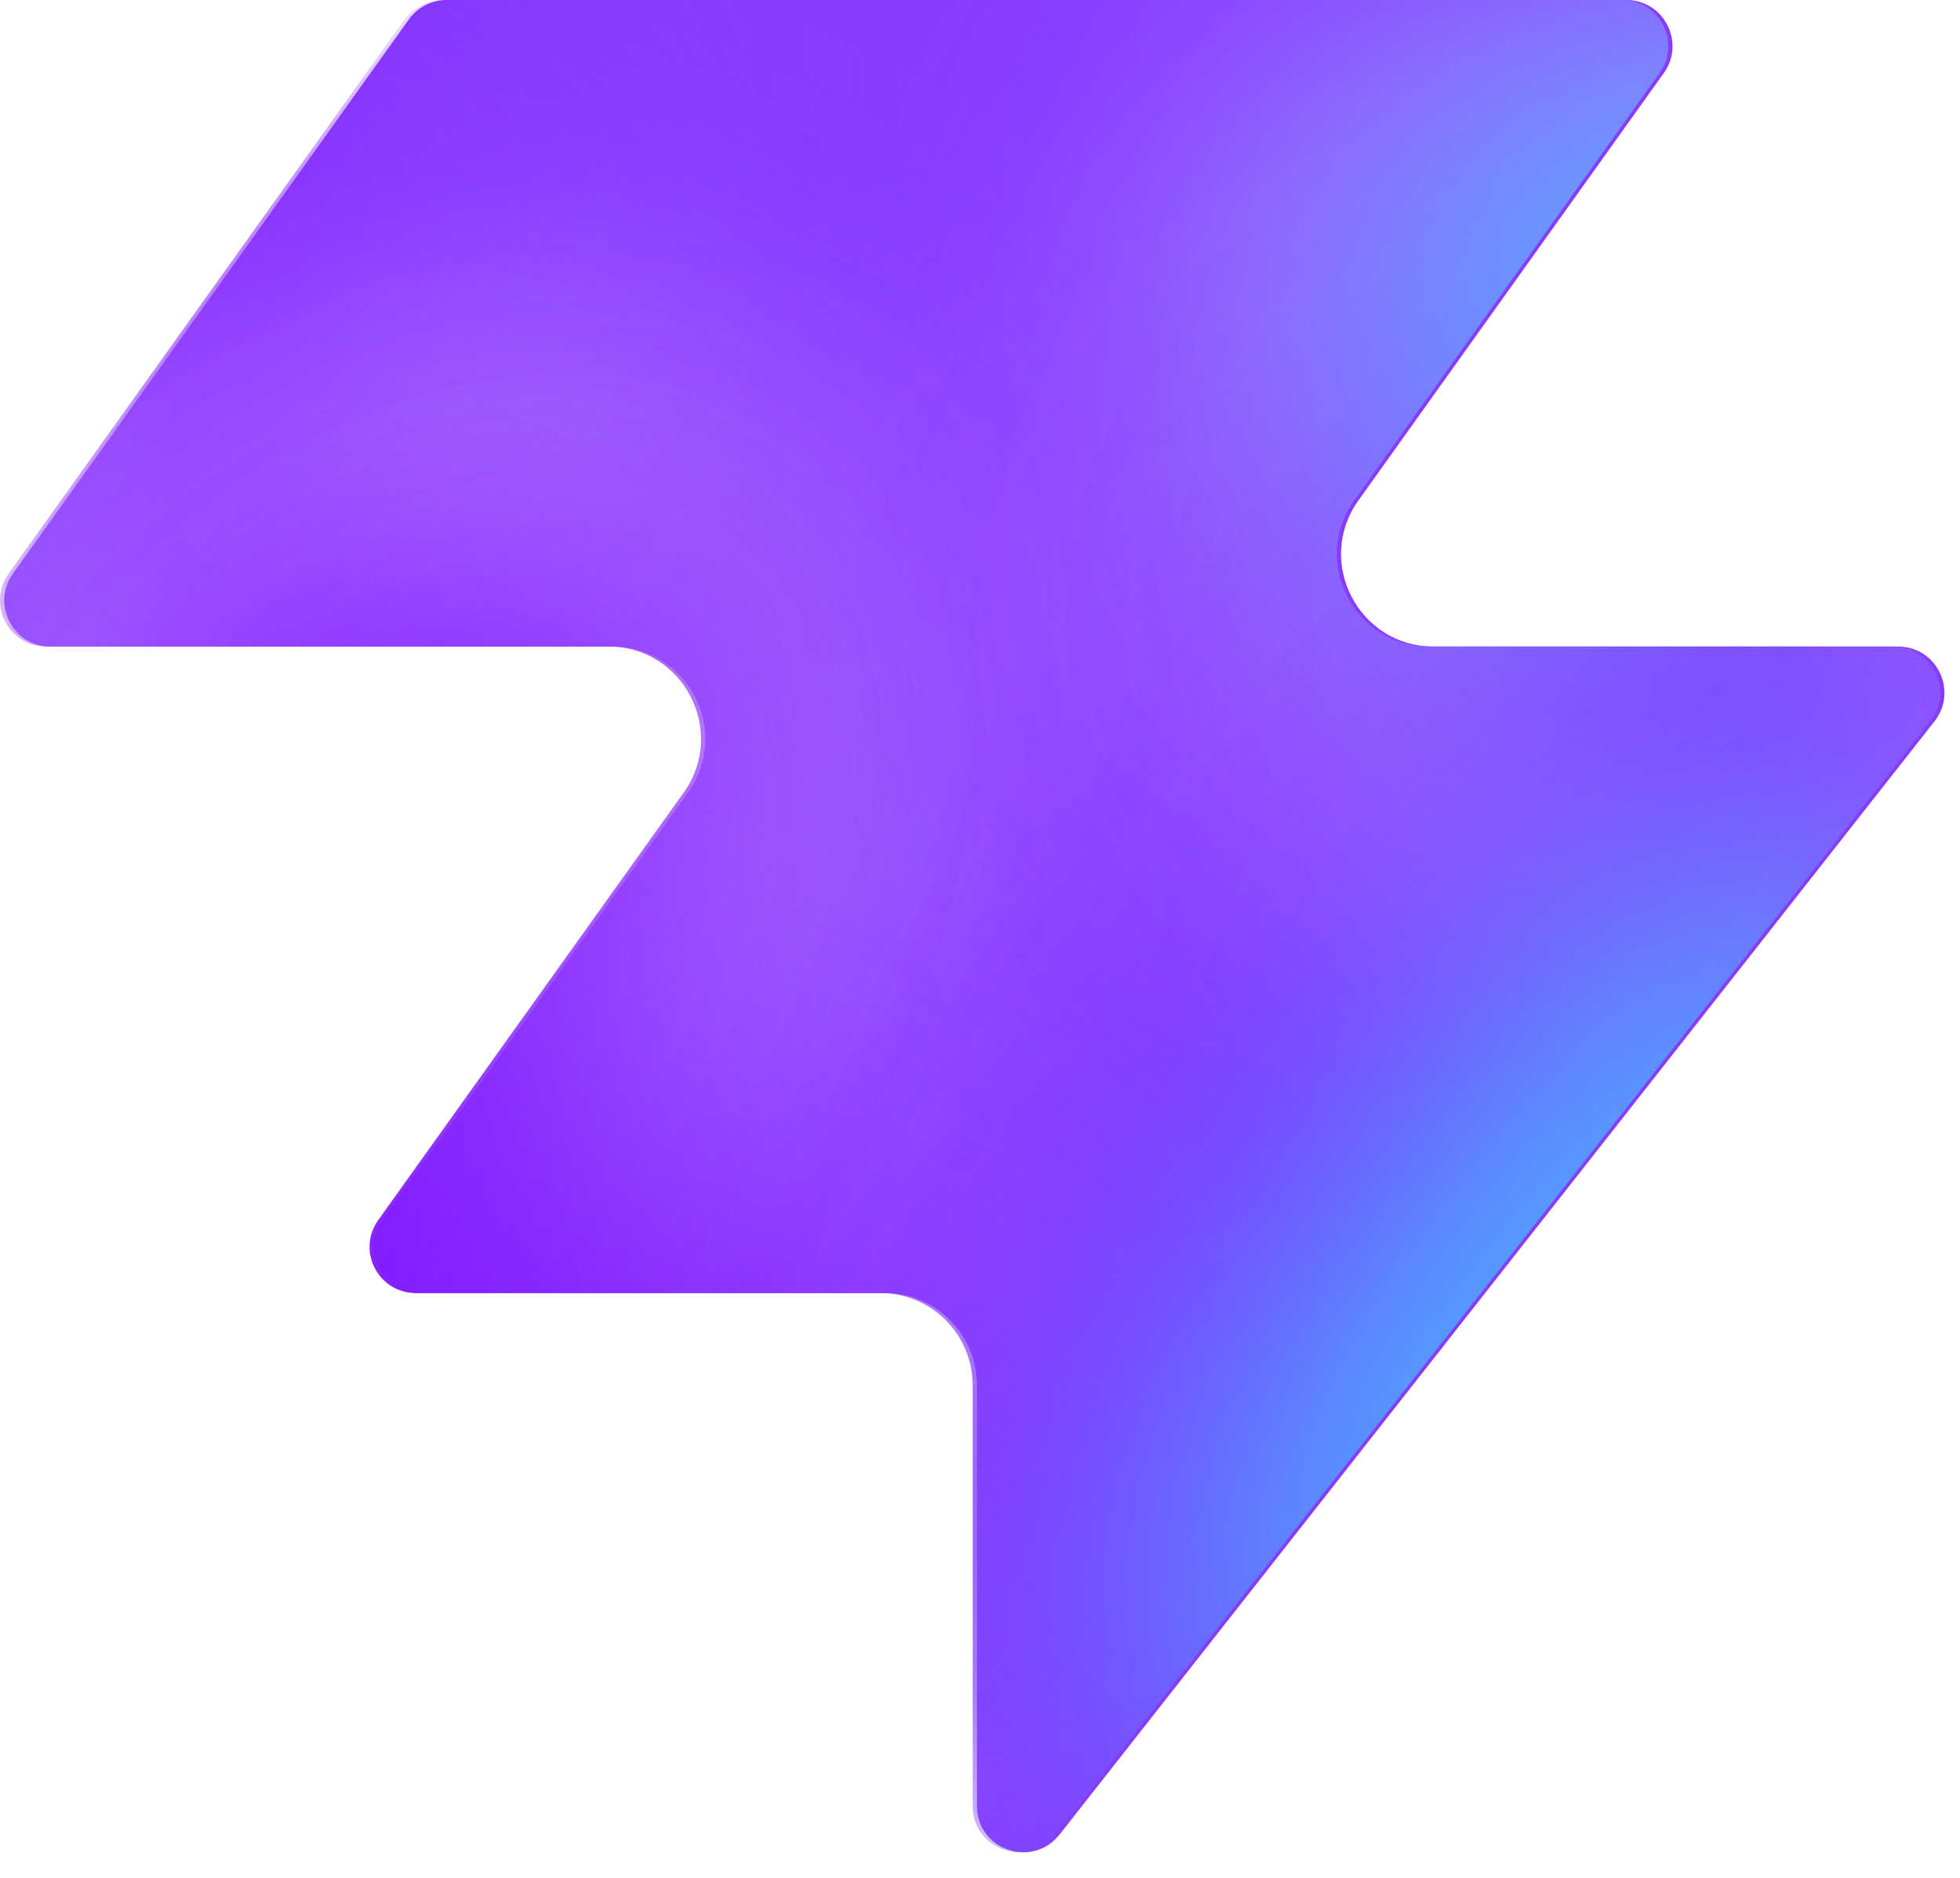
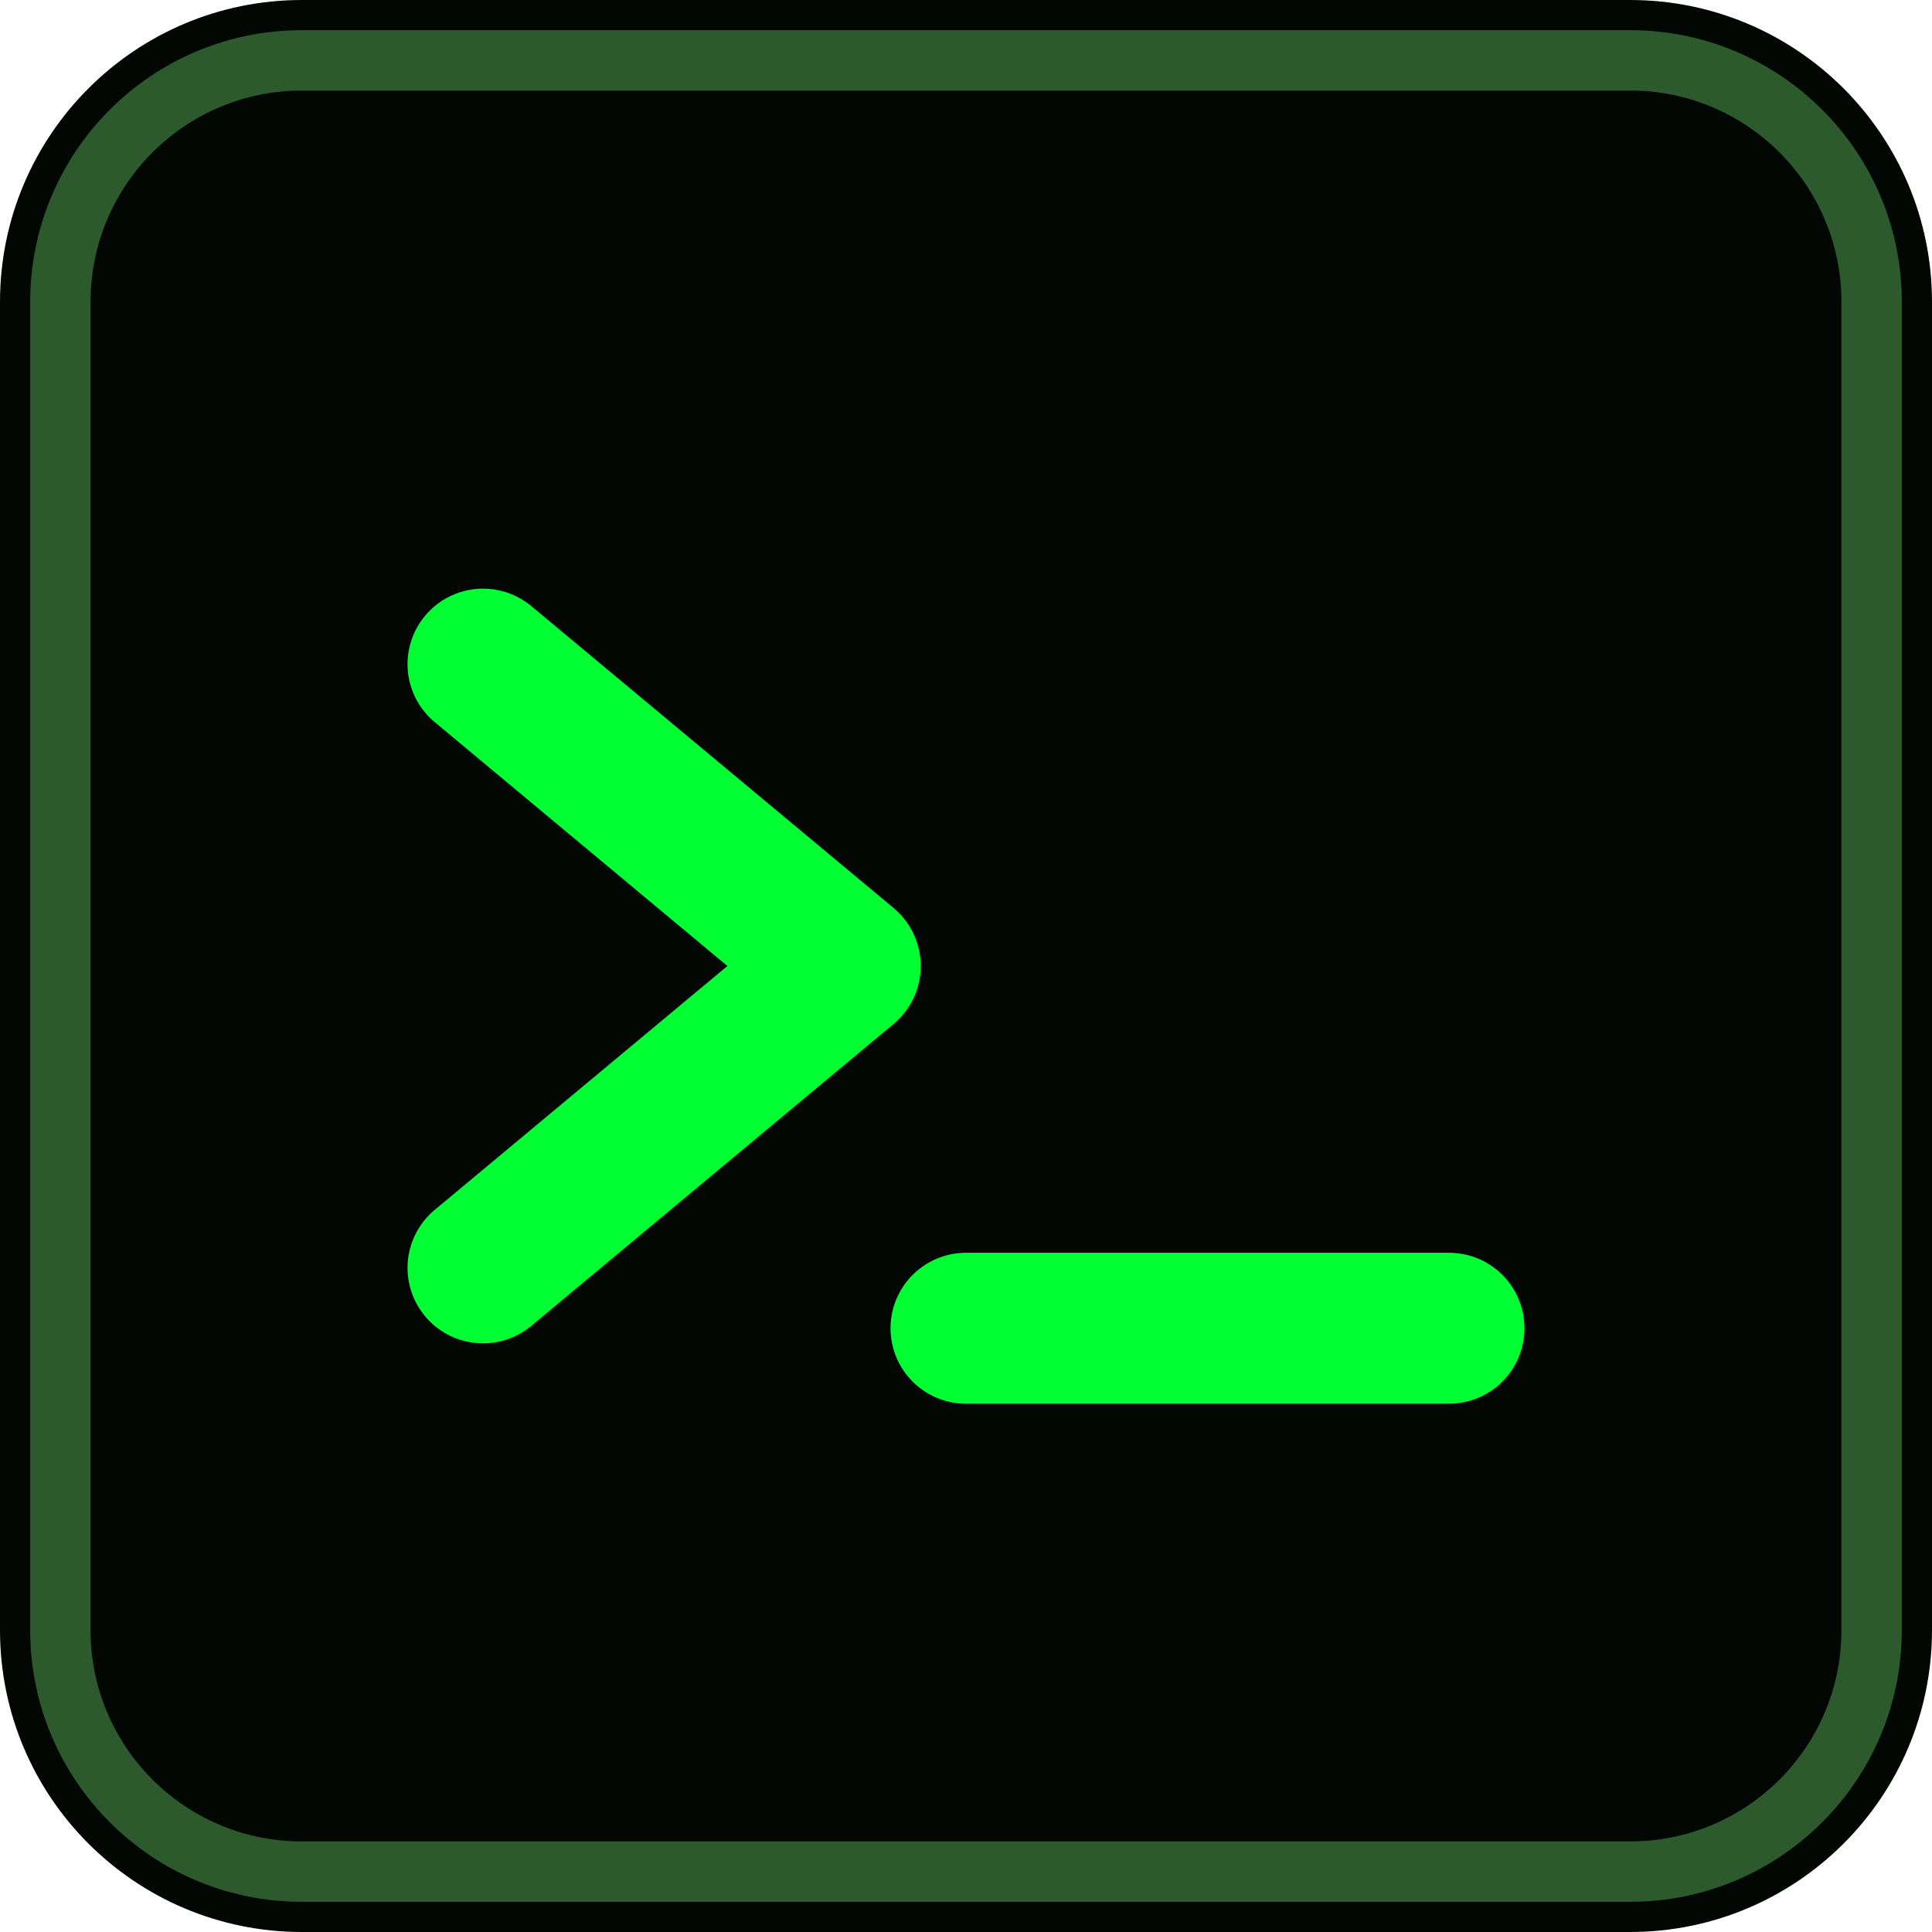
- <svg xmlns="http://www.w3.org/2000/svg" width="48" height="46" fill="none" viewBox="0 0 48 46">
-   <path fill="#863bff" d="M25.946 44.938c-.664.845-2.021.375-2.021-.698V33.937a2.26 2.26 0 0 0-2.262-2.262H10.287c-.92 0-1.456-1.04-.92-1.788l7.48-10.471c1.07-1.497 0-3.578-1.842-3.578H1.237c-.92 0-1.456-1.04-.92-1.788L10.013.474c.214-.297.556-.474.92-.474h28.894c.92 0 1.456 1.04.92 1.788l-7.48 10.471c-1.07 1.498 0 3.579 1.842 3.579h11.377c.943 0 1.473 1.088.89 1.83L25.947 44.94z" style="fill:#863bff;fill:color(display-p3 .525 .23 1);fill-opacity:1" />
-   <mask id="a" width="48" height="46" x="0" y="0" maskUnits="userSpaceOnUse" style="mask-type:alpha">
-     <path fill="#000" d="M25.842 44.938c-.664.844-2.021.375-2.021-.698V33.937a2.26 2.26 0 0 0-2.262-2.262H10.183c-.92 0-1.456-1.04-.92-1.788l7.48-10.471c1.07-1.498 0-3.579-1.842-3.579H1.133c-.92 0-1.456-1.04-.92-1.787L9.91.473c.214-.297.556-.474.92-.474h28.894c.92 0 1.456 1.04.92 1.788l-7.48 10.471c-1.07 1.498 0 3.578 1.842 3.578h11.377c.943 0 1.473 1.088.89 1.832L25.843 44.94z" style="fill:#000;fill-opacity:1" />
-   </mask>
-   <g mask="url(#a)">
-     <g filter="url(#b)">
-       <ellipse cx="5.508" cy="14.704" fill="#ede6ff" rx="5.508" ry="14.704" style="fill:#ede6ff;fill:color(display-p3 .927 .903 1);fill-opacity:1" transform="matrix(.00324 1 1 -.00324 -4.47 31.516)" />
-     </g>
-     <g filter="url(#c)">
-       <ellipse cx="10.399" cy="29.851" fill="#ede6ff" rx="10.399" ry="29.851" style="fill:#ede6ff;fill:color(display-p3 .927 .903 1);fill-opacity:1" transform="matrix(.00324 1 1 -.00324 -39.328 7.883)" />
-     </g>
-     <g filter="url(#d)">
-       <ellipse cx="5.508" cy="30.487" fill="#7e14ff" rx="5.508" ry="30.487" style="fill:#7e14ff;fill:color(display-p3 .492 .077 1);fill-opacity:1" transform="rotate(89.814 -25.913 -14.639)scale(1 -1)" />
-     </g>
-     <g filter="url(#e)">
-       <ellipse cx="5.508" cy="30.599" fill="#7e14ff" rx="5.508" ry="30.599" style="fill:#7e14ff;fill:color(display-p3 .492 .077 1);fill-opacity:1" transform="rotate(89.814 -32.644 -3.334)scale(1 -1)" />
-     </g>
-     <g filter="url(#f)">
-       <ellipse cx="5.508" cy="30.599" fill="#7e14ff" rx="5.508" ry="30.599" style="fill:#7e14ff;fill:color(display-p3 .492 .077 1);fill-opacity:1" transform="matrix(.00324 1 1 -.00324 -34.34 30.47)" />
-     </g>
-     <g filter="url(#g)">
-       <ellipse cx="14.072" cy="22.078" fill="#ede6ff" rx="14.072" ry="22.078" style="fill:#ede6ff;fill:color(display-p3 .927 .903 1);fill-opacity:1" transform="rotate(93.35 24.506 48.493)scale(-1 1)" />
-     </g>
-     <g filter="url(#h)">
-       <ellipse cx="3.47" cy="21.501" fill="#7e14ff" rx="3.47" ry="21.501" style="fill:#7e14ff;fill:color(display-p3 .492 .077 1);fill-opacity:1" transform="rotate(89.009 28.708 47.59)scale(-1 1)" />
-     </g>
-     <g filter="url(#i)">
-       <ellipse cx="3.47" cy="21.501" fill="#7e14ff" rx="3.47" ry="21.501" style="fill:#7e14ff;fill:color(display-p3 .492 .077 1);fill-opacity:1" transform="rotate(89.009 28.708 47.59)scale(-1 1)" />
-     </g>
-     <g filter="url(#j)">
-       <ellipse cx=".387" cy="8.972" fill="#7e14ff" rx="4.407" ry="29.108" style="fill:#7e14ff;fill:color(display-p3 .492 .077 1);fill-opacity:1" transform="rotate(39.51 .387 8.972)" />
-     </g>
-     <g filter="url(#k)">
-       <ellipse cx="47.523" cy="-6.092" fill="#7e14ff" rx="4.407" ry="29.108" style="fill:#7e14ff;fill:color(display-p3 .492 .077 1);fill-opacity:1" transform="rotate(37.892 47.523 -6.092)" />
-     </g>
-     <g filter="url(#l)">
-       <ellipse cx="41.412" cy="6.333" fill="#47bfff" rx="5.971" ry="9.665" style="fill:#47bfff;fill:color(display-p3 .28 .748 1);fill-opacity:1" transform="rotate(37.892 41.412 6.333)" />
-     </g>
-     <g filter="url(#m)">
-       <ellipse cx="-1.879" cy="38.332" fill="#7e14ff" rx="4.407" ry="29.108" style="fill:#7e14ff;fill:color(display-p3 .492 .077 1);fill-opacity:1" transform="rotate(37.892 -1.88 38.332)" />
-     </g>
-     <g filter="url(#n)">
-       <ellipse cx="-1.879" cy="38.332" fill="#7e14ff" rx="4.407" ry="29.108" style="fill:#7e14ff;fill:color(display-p3 .492 .077 1);fill-opacity:1" transform="rotate(37.892 -1.88 38.332)" />
-     </g>
-     <g filter="url(#o)">
-       <ellipse cx="35.651" cy="29.907" fill="#7e14ff" rx="4.407" ry="29.108" style="fill:#7e14ff;fill:color(display-p3 .492 .077 1);fill-opacity:1" transform="rotate(37.892 35.651 29.907)" />
-     </g>
-     <g filter="url(#p)">
-       <ellipse cx="38.418" cy="32.4" fill="#47bfff" rx="5.971" ry="15.297" style="fill:#47bfff;fill:color(display-p3 .28 .748 1);fill-opacity:1" transform="rotate(37.892 38.418 32.4)" />
-     </g>
-   </g>
-   <defs>
-     <filter id="b" width="60.045" height="41.654" x="-19.77" y="16.149" color-interpolation-filters="sRGB" filterUnits="userSpaceOnUse">
-       <feFlood flood-opacity="0" result="BackgroundImageFix" />
-       <feBlend in="SourceGraphic" in2="BackgroundImageFix" result="shape" />
-       <feGaussianBlur result="effect1_foregroundBlur_2002_17158" stdDeviation="7.659" />
-     </filter>
-     <filter id="c" width="90.34" height="51.437" x="-54.613" y="-7.533" color-interpolation-filters="sRGB" filterUnits="userSpaceOnUse">
-       <feFlood flood-opacity="0" result="BackgroundImageFix" />
-       <feBlend in="SourceGraphic" in2="BackgroundImageFix" result="shape" />
-       <feGaussianBlur result="effect1_foregroundBlur_2002_17158" stdDeviation="7.659" />
-     </filter>
-     <filter id="d" width="79.355" height="29.4" x="-49.64" y="2.03" color-interpolation-filters="sRGB" filterUnits="userSpaceOnUse">
-       <feFlood flood-opacity="0" result="BackgroundImageFix" />
-       <feBlend in="SourceGraphic" in2="BackgroundImageFix" result="shape" />
-       <feGaussianBlur result="effect1_foregroundBlur_2002_17158" stdDeviation="4.596" />
-     </filter>
-     <filter id="e" width="79.579" height="29.4" x="-45.045" y="20.029" color-interpolation-filters="sRGB" filterUnits="userSpaceOnUse">
-       <feFlood flood-opacity="0" result="BackgroundImageFix" />
-       <feBlend in="SourceGraphic" in2="BackgroundImageFix" result="shape" />
-       <feGaussianBlur result="effect1_foregroundBlur_2002_17158" stdDeviation="4.596" />
-     </filter>
-     <filter id="f" width="79.579" height="29.4" x="-43.513" y="21.178" color-interpolation-filters="sRGB" filterUnits="userSpaceOnUse">
-       <feFlood flood-opacity="0" result="BackgroundImageFix" />
-       <feBlend in="SourceGraphic" in2="BackgroundImageFix" result="shape" />
-       <feGaussianBlur result="effect1_foregroundBlur_2002_17158" stdDeviation="4.596" />
-     </filter>
-     <filter id="g" width="74.749" height="58.852" x="15.756" y="-17.901" color-interpolation-filters="sRGB" filterUnits="userSpaceOnUse">
-       <feFlood flood-opacity="0" result="BackgroundImageFix" />
-       <feBlend in="SourceGraphic" in2="BackgroundImageFix" result="shape" />
-       <feGaussianBlur result="effect1_foregroundBlur_2002_17158" stdDeviation="7.659" />
-     </filter>
-     <filter id="h" width="61.377" height="25.362" x="23.548" y="2.284" color-interpolation-filters="sRGB" filterUnits="userSpaceOnUse">
-       <feFlood flood-opacity="0" result="BackgroundImageFix" />
-       <feBlend in="SourceGraphic" in2="BackgroundImageFix" result="shape" />
-       <feGaussianBlur result="effect1_foregroundBlur_2002_17158" stdDeviation="4.596" />
-     </filter>
-     <filter id="i" width="61.377" height="25.362" x="23.548" y="2.284" color-interpolation-filters="sRGB" filterUnits="userSpaceOnUse">
-       <feFlood flood-opacity="0" result="BackgroundImageFix" />
-       <feBlend in="SourceGraphic" in2="BackgroundImageFix" result="shape" />
-       <feGaussianBlur result="effect1_foregroundBlur_2002_17158" stdDeviation="4.596" />
-     </filter>
-     <filter id="j" width="56.045" height="63.649" x="-27.636" y="-22.853" color-interpolation-filters="sRGB" filterUnits="userSpaceOnUse">
-       <feFlood flood-opacity="0" result="BackgroundImageFix" />
-       <feBlend in="SourceGraphic" in2="BackgroundImageFix" result="shape" />
-       <feGaussianBlur result="effect1_foregroundBlur_2002_17158" stdDeviation="4.596" />
-     </filter>
-     <filter id="k" width="54.814" height="64.646" x="20.116" y="-38.415" color-interpolation-filters="sRGB" filterUnits="userSpaceOnUse">
-       <feFlood flood-opacity="0" result="BackgroundImageFix" />
-       <feBlend in="SourceGraphic" in2="BackgroundImageFix" result="shape" />
-       <feGaussianBlur result="effect1_foregroundBlur_2002_17158" stdDeviation="4.596" />
-     </filter>
-     <filter id="l" width="33.541" height="35.313" x="24.641" y="-11.323" color-interpolation-filters="sRGB" filterUnits="userSpaceOnUse">
-       <feFlood flood-opacity="0" result="BackgroundImageFix" />
-       <feBlend in="SourceGraphic" in2="BackgroundImageFix" result="shape" />
-       <feGaussianBlur result="effect1_foregroundBlur_2002_17158" stdDeviation="4.596" />
-     </filter>
-     <filter id="m" width="54.814" height="64.646" x="-29.286" y="6.009" color-interpolation-filters="sRGB" filterUnits="userSpaceOnUse">
-       <feFlood flood-opacity="0" result="BackgroundImageFix" />
-       <feBlend in="SourceGraphic" in2="BackgroundImageFix" result="shape" />
-       <feGaussianBlur result="effect1_foregroundBlur_2002_17158" stdDeviation="4.596" />
-     </filter>
-     <filter id="n" width="54.814" height="64.646" x="-29.286" y="6.009" color-interpolation-filters="sRGB" filterUnits="userSpaceOnUse">
-       <feFlood flood-opacity="0" result="BackgroundImageFix" />
-       <feBlend in="SourceGraphic" in2="BackgroundImageFix" result="shape" />
-       <feGaussianBlur result="effect1_foregroundBlur_2002_17158" stdDeviation="4.596" />
-     </filter>
-     <filter id="o" width="54.814" height="64.646" x="8.244" y="-2.416" color-interpolation-filters="sRGB" filterUnits="userSpaceOnUse">
-       <feFlood flood-opacity="0" result="BackgroundImageFix" />
-       <feBlend in="SourceGraphic" in2="BackgroundImageFix" result="shape" />
-       <feGaussianBlur result="effect1_foregroundBlur_2002_17158" stdDeviation="4.596" />
-     </filter>
-     <filter id="p" width="39.409" height="43.623" x="18.713" y="10.588" color-interpolation-filters="sRGB" filterUnits="userSpaceOnUse">
-       <feFlood flood-opacity="0" result="BackgroundImageFix" />
-       <feBlend in="SourceGraphic" in2="BackgroundImageFix" result="shape" />
-       <feGaussianBlur result="effect1_foregroundBlur_2002_17158" stdDeviation="4.596" />
-     </filter>
-   </defs>
+ <svg xmlns="http://www.w3.org/2000/svg" viewBox="0 0 64 64">
+   <rect width="64" height="64" rx="10" fill="#030704" />
+   <rect x="2" y="2" width="60" height="60" rx="8" fill="none" stroke="#2d5a2d" stroke-width="2" />
+   <path d="M16 22l12 10-12 10" fill="none" stroke="#00ff33" stroke-width="5" stroke-linecap="round" stroke-linejoin="round" />
+   <path d="M32 44h16" stroke="#00ff33" stroke-width="5" stroke-linecap="round" />
</svg>
